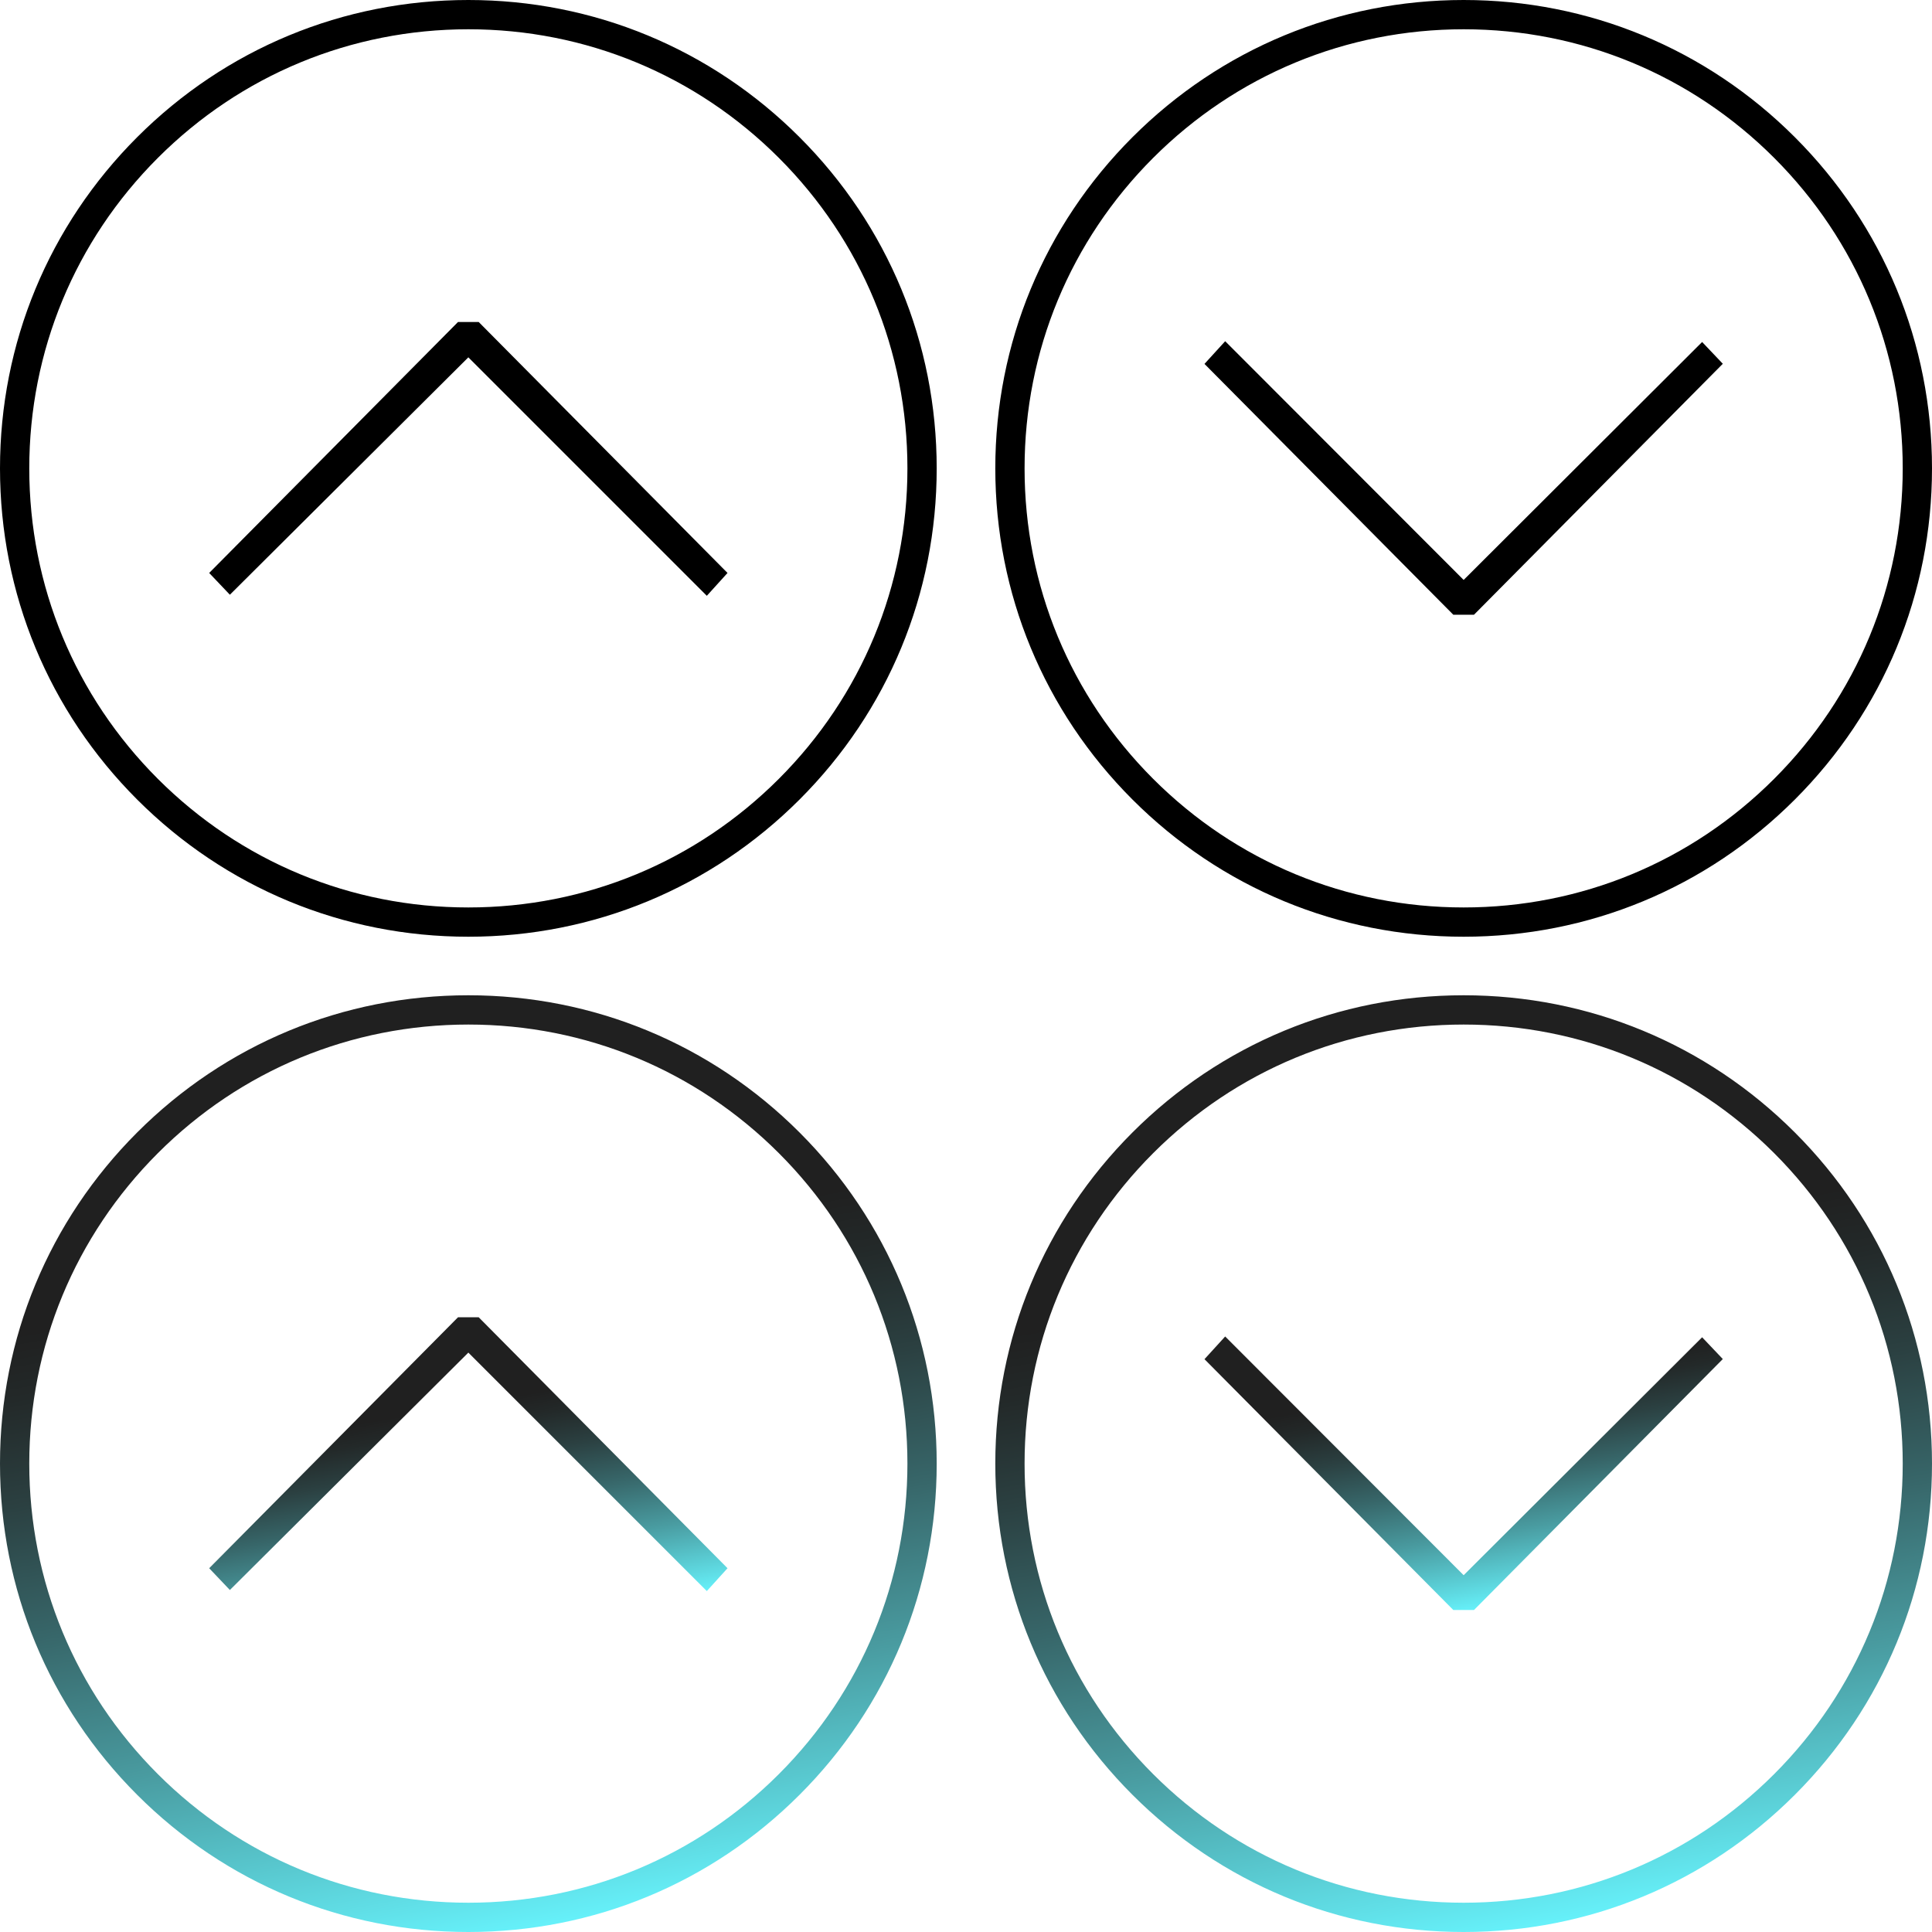
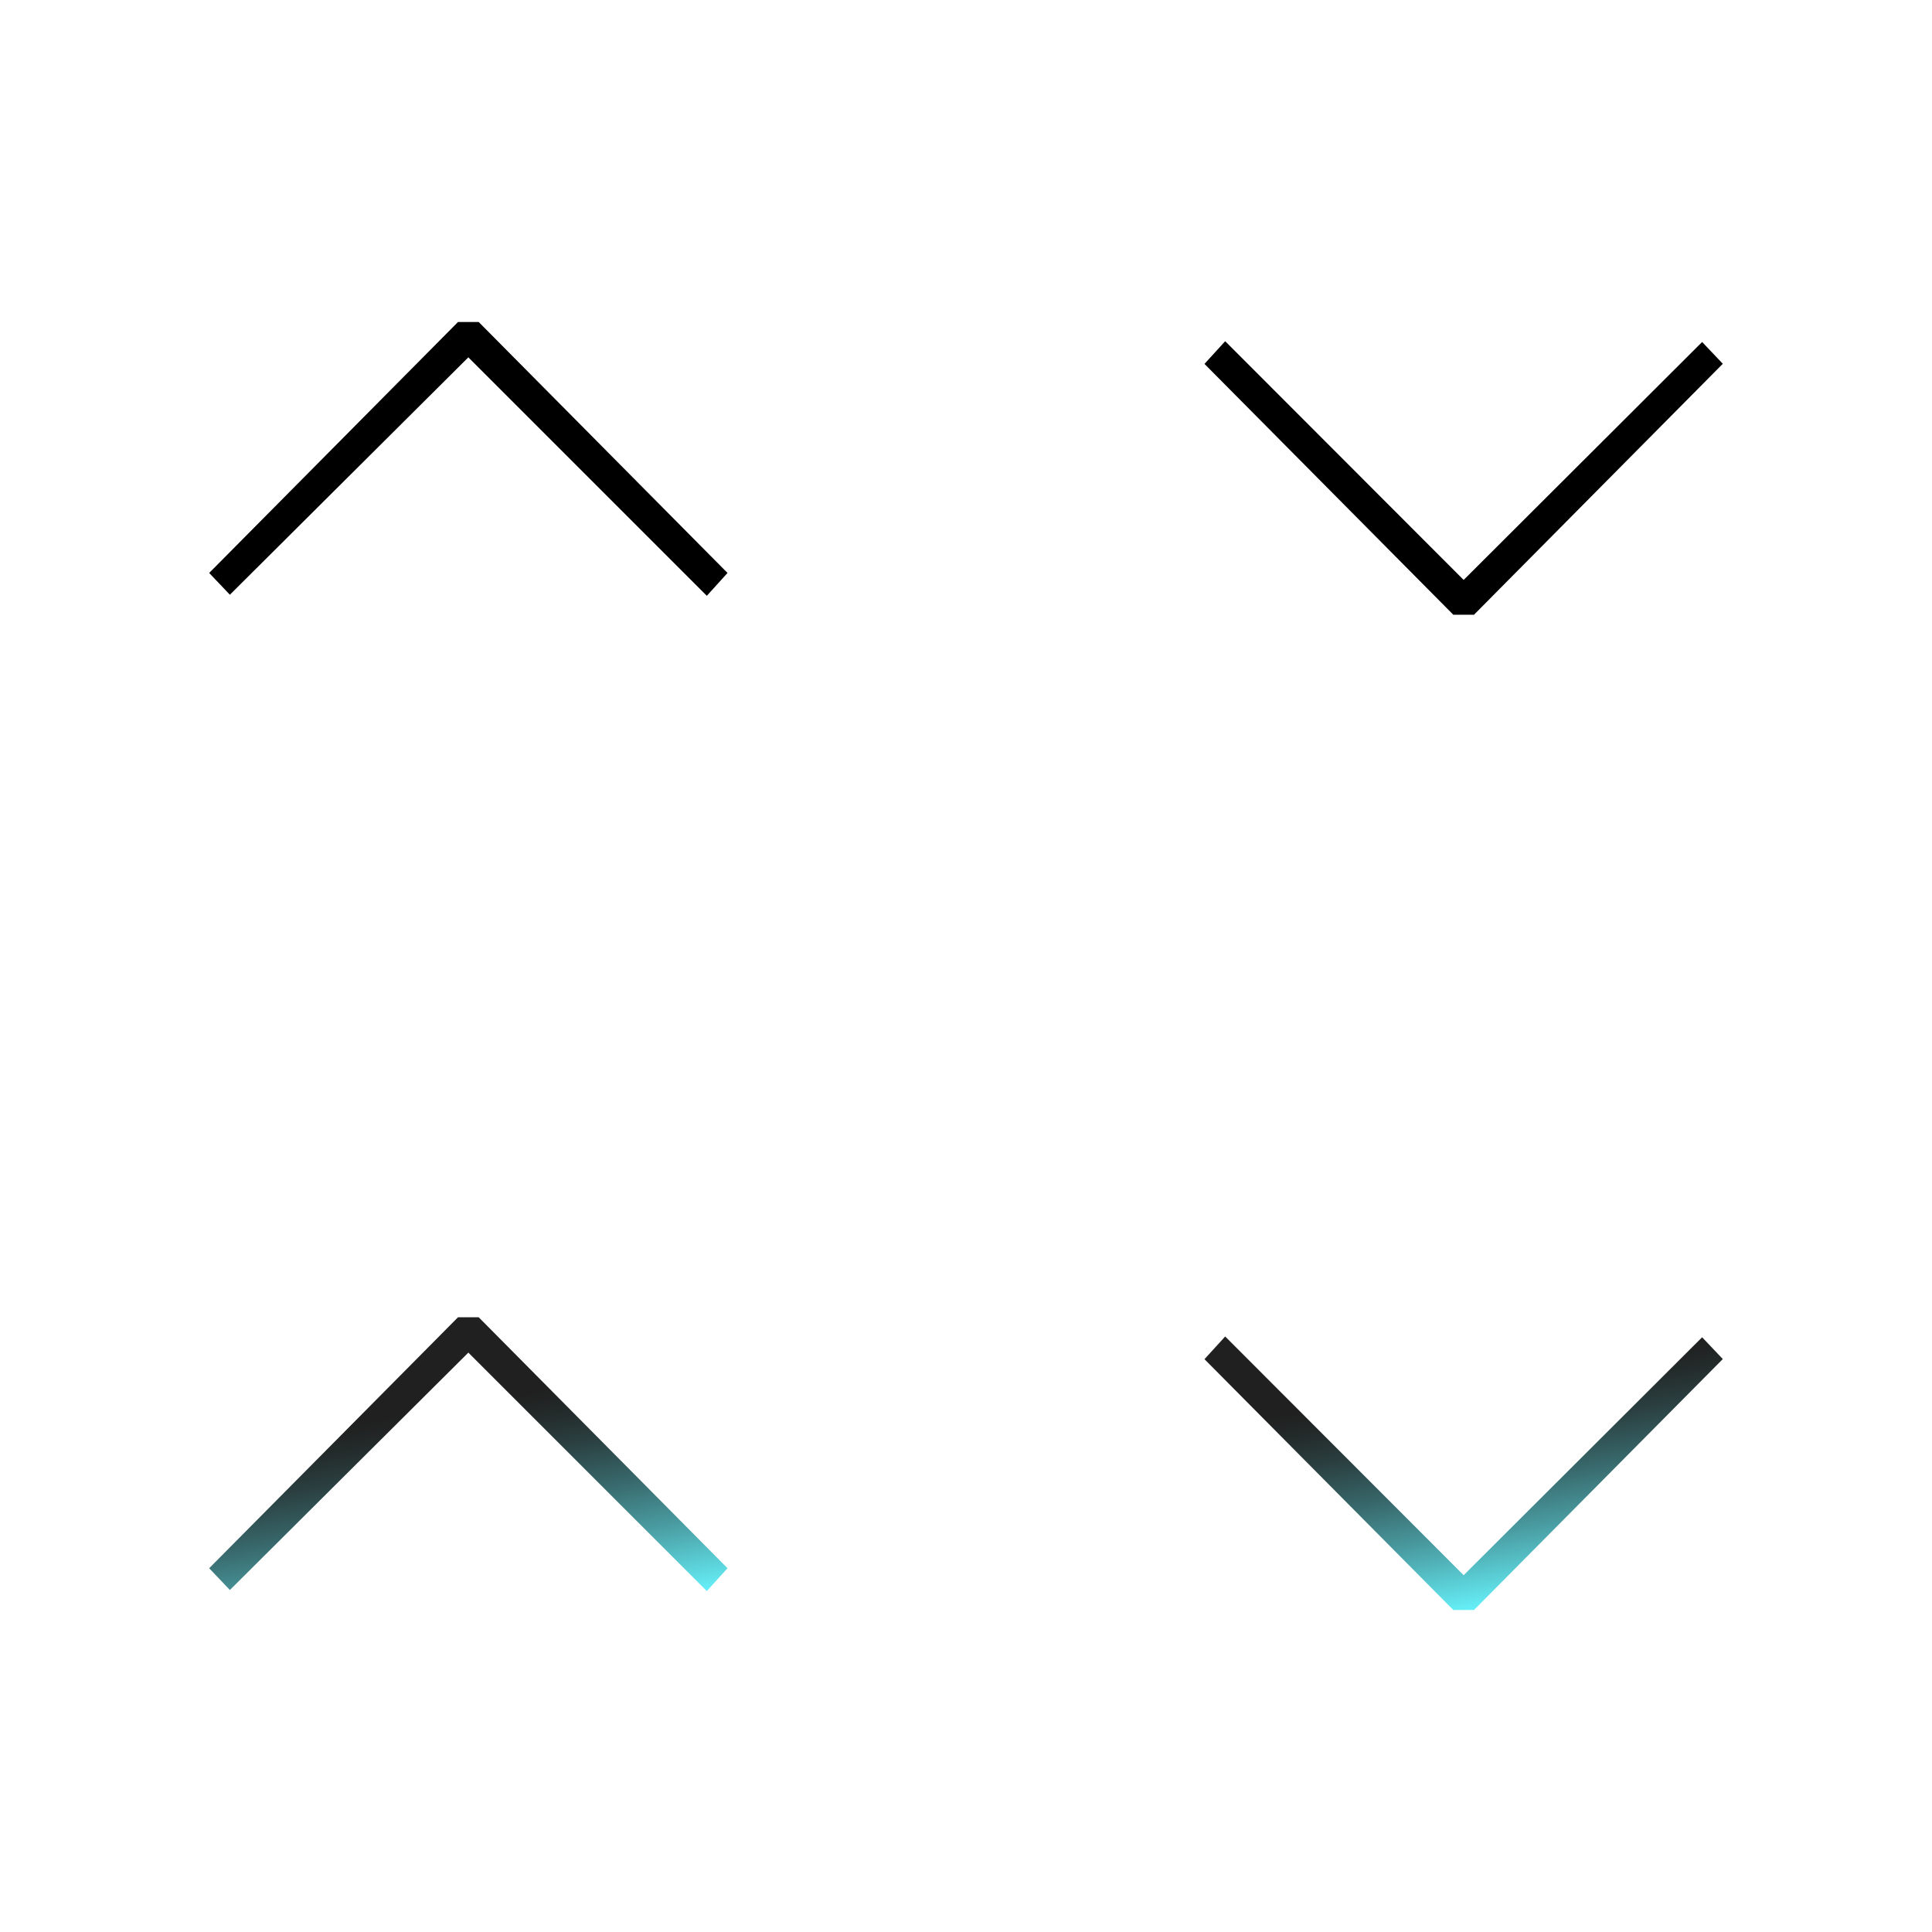
<svg xmlns="http://www.w3.org/2000/svg" version="1.1" id="Layer_1" x="0px" y="0px" width="132px" height="132px" viewBox="0 0 132 132" enable-background="new 0 0 132 132" xml:space="preserve">
  <g>
    <g>
      <polygon points="31.999,24.414 48.292,40.707 49.706,39.146 32.706,22 31.292,22 14.292,39.146 15.706,40.634   " />
-       <path d="M31.998,64c0,0,0.001,0,0.002,0c8.548,0,16.583-3.33,22.627-9.373s9.372-14.08,9.371-22.628    c0-8.548-3.328-16.584-9.372-22.627C48.583,3.329,40.548,0,32,0c-0.001,0-0.001,0-0.002,0C23.45,0,15.415,3.329,9.371,9.373    C3.328,15.417-0.001,23.453,0,32.001c0,8.548,3.328,16.584,9.372,22.627C15.415,60.671,23.45,64,31.998,64z M10.786,10.787    C16.451,5.121,23.985,2,32,2c0.001,0,0.001,0,0.002,0c8.013,0,15.545,3.121,21.211,8.786c5.666,5.666,8.786,13.2,8.785,21.213    c0,8.015-3.12,15.548-8.785,21.214S40.015,62,32,62h-0.002c-0.001,0-0.001,0-0.002,0c-8.012,0-15.545-3.121-21.211-8.786    C5.12,47.548,1.999,40.016,2,32.001C1.999,23.987,5.12,16.453,10.786,10.787z" />
    </g>
    <g>
      <polygon points="100.708,42 117.708,24.854 116.294,23.366 100.001,39.623 83.708,23.312 82.294,24.863 99.294,42   " />
-       <path d="M100,64c0,0,0.001,0,0.002,0c8.548,0,16.583-3.33,22.627-9.373s9.372-14.08,9.371-22.628    c0-8.548-3.328-16.584-9.372-22.627C116.585,3.329,108.55,0,100.002,0c-0.001,0-0.001,0-0.002,0    c-8.548,0-16.583,3.329-22.627,9.373c-6.043,6.044-9.372,14.08-9.371,22.628c0,8.548,3.328,16.584,9.372,22.627    C83.417,60.671,91.452,64,100,64z M78.788,10.787C84.453,5.121,91.986,2,100.002,2c0.001,0,0.001,0,0.002,0    c8.014,0,15.545,3.121,21.211,8.786c5.666,5.666,8.786,13.2,8.785,21.213c0,8.015-3.12,15.548-8.785,21.214S108.018,62,100.002,62    H100c-0.001,0-0.001,0-0.002,0c-8.014,0-15.545-3.121-21.211-8.786c-5.665-5.666-8.786-13.198-8.785-21.213    C70.001,23.986,73.122,16.453,78.788,10.787z" />
    </g>
    <g>
-       <linearGradient id="SVGID_1_" gradientUnits="userSpaceOnUse" x1="-57.242" y1="237.554" x2="-60.954" y2="258.604" gradientTransform="matrix(1 0 0 -1 90 349)">
+       <linearGradient id="SVGID_1_" gradientUnits="userSpaceOnUse" x1="-147.243" y1="770.447" x2="-150.954" y2="749.397" gradientTransform="matrix(1 0 0 1 180 -659)">
        <stop offset="0" style="stop-color:#66F1FA" />
        <stop offset="0.05" style="stop-color:#60DEE6" />
        <stop offset="0.233" style="stop-color:#499BA0" />
        <stop offset="0.398" style="stop-color:#376669" />
        <stop offset="0.539" style="stop-color:#2B4041" />
        <stop offset="0.651" style="stop-color:#232929" />
        <stop offset="0.72" style="stop-color:#202020" />
      </linearGradient>
      <polygon fill="url(#SVGID_1_)" points="31.999,92.414 48.292,108.707 49.706,107.146 32.706,90 31.292,90 14.292,107.146     15.706,108.634   " />
-       <linearGradient id="SVGID_2_" gradientUnits="userSpaceOnUse" x1="-52.442" y1="217.478" x2="-63.559" y2="280.524" gradientTransform="matrix(1 0 0 -1 90 349)">
+     </g>
+     <g>
+       <linearGradient id="SVGID_2_" gradientUnits="userSpaceOnUse" x1="-77.046" y1="768.604" x2="-80.755" y2="747.572" gradientTransform="matrix(1 0 0 1 180 -659)">
        <stop offset="0" style="stop-color:#66F1FA" />
        <stop offset="0.05" style="stop-color:#60DEE6" />
        <stop offset="0.233" style="stop-color:#499BA0" />
        <stop offset="0.398" style="stop-color:#376669" />
        <stop offset="0.539" style="stop-color:#2B4041" />
        <stop offset="0.651" style="stop-color:#232929" />
        <stop offset="0.72" style="stop-color:#202020" />
      </linearGradient>
-       <path fill="url(#SVGID_2_)" d="M31.998,132c0,0,0.001,0,0.002,0c8.548,0,16.583-3.33,22.627-9.373s9.372-14.08,9.371-22.628    c0-8.548-3.328-16.584-9.372-22.627C48.583,71.329,40.548,68,32,68c-0.001,0-0.001,0-0.002,0c-8.548,0-16.583,3.329-22.627,9.373    C3.328,83.417-0.001,91.453,0,100.001c0,8.548,3.328,16.584,9.372,22.627C15.415,128.671,23.45,132,31.998,132z M10.786,78.787    C16.451,73.121,23.984,70,32,70c0.001,0,0.001,0,0.002,0c8.013,0,15.545,3.121,21.211,8.786c5.666,5.666,8.786,13.2,8.785,21.213    c0,8.015-3.12,15.548-8.785,21.214S40.015,130,32,130h-0.002c-0.001,0-0.001,0-0.002,0c-8.012,0-15.545-3.121-21.211-8.786    C5.12,115.548,1.999,108.016,2,100.001C1.999,91.986,5.12,84.453,10.786,78.787z" />
-     </g>
-     <g>
-       <linearGradient id="SVGID_3_" gradientUnits="userSpaceOnUse" x1="12.954" y1="239.397" x2="9.245" y2="260.428" gradientTransform="matrix(1 0 0 -1 90 349)">
-         <stop offset="0" style="stop-color:#66F1FA" />
-         <stop offset="0.05" style="stop-color:#60DEE6" />
-         <stop offset="0.233" style="stop-color:#499BA0" />
-         <stop offset="0.398" style="stop-color:#376669" />
-         <stop offset="0.539" style="stop-color:#2B4041" />
-         <stop offset="0.651" style="stop-color:#232929" />
-         <stop offset="0.72" style="stop-color:#202020" />
-       </linearGradient>
-       <polygon fill="url(#SVGID_3_)" points="100.708,110 117.708,92.854 116.294,91.366 100.001,107.623 83.708,91.312 82.294,92.863     99.294,110   " />
-       <linearGradient id="SVGID_4_" gradientUnits="userSpaceOnUse" x1="15.56" y1="217.477" x2="4.443" y2="280.522" gradientTransform="matrix(1 0 0 -1 90 349)">
-         <stop offset="0" style="stop-color:#66F1FA" />
-         <stop offset="0.05" style="stop-color:#60DEE6" />
-         <stop offset="0.233" style="stop-color:#499BA0" />
-         <stop offset="0.398" style="stop-color:#376669" />
-         <stop offset="0.539" style="stop-color:#2B4041" />
-         <stop offset="0.651" style="stop-color:#232929" />
-         <stop offset="0.72" style="stop-color:#202020" />
-       </linearGradient>
-       <path fill="url(#SVGID_4_)" d="M100,132c0,0,0.001,0,0.002,0c8.548,0,16.583-3.33,22.627-9.373s9.372-14.08,9.371-22.628    c0-8.548-3.328-16.584-9.372-22.627C116.585,71.329,108.55,68,100.002,68c-0.001,0-0.001,0-0.002,0    c-8.548,0-16.583,3.329-22.627,9.373c-6.043,6.044-9.372,14.08-9.371,22.628c0,8.548,3.328,16.584,9.372,22.627    C83.417,128.671,91.452,132,100,132z M78.788,78.787C84.453,73.121,91.986,70,100.002,70c0.001,0,0.001,0,0.002,0    c8.014,0,15.545,3.121,21.211,8.786c5.666,5.666,8.786,13.2,8.785,21.213c0,8.015-3.12,15.548-8.785,21.214    S108.018,130,100.002,130H100c-0.001,0-0.001,0-0.002,0c-8.014,0-15.545-3.121-21.211-8.786    c-5.665-5.666-8.786-13.198-8.785-21.213C70.001,91.986,73.122,84.453,78.788,78.787z" />
+       <polygon fill="url(#SVGID_2_)" points="100.708,110 117.708,92.854 116.294,91.366 100.001,107.623 83.708,91.312 82.294,92.863     99.294,110   " />
    </g>
  </g>
</svg>
